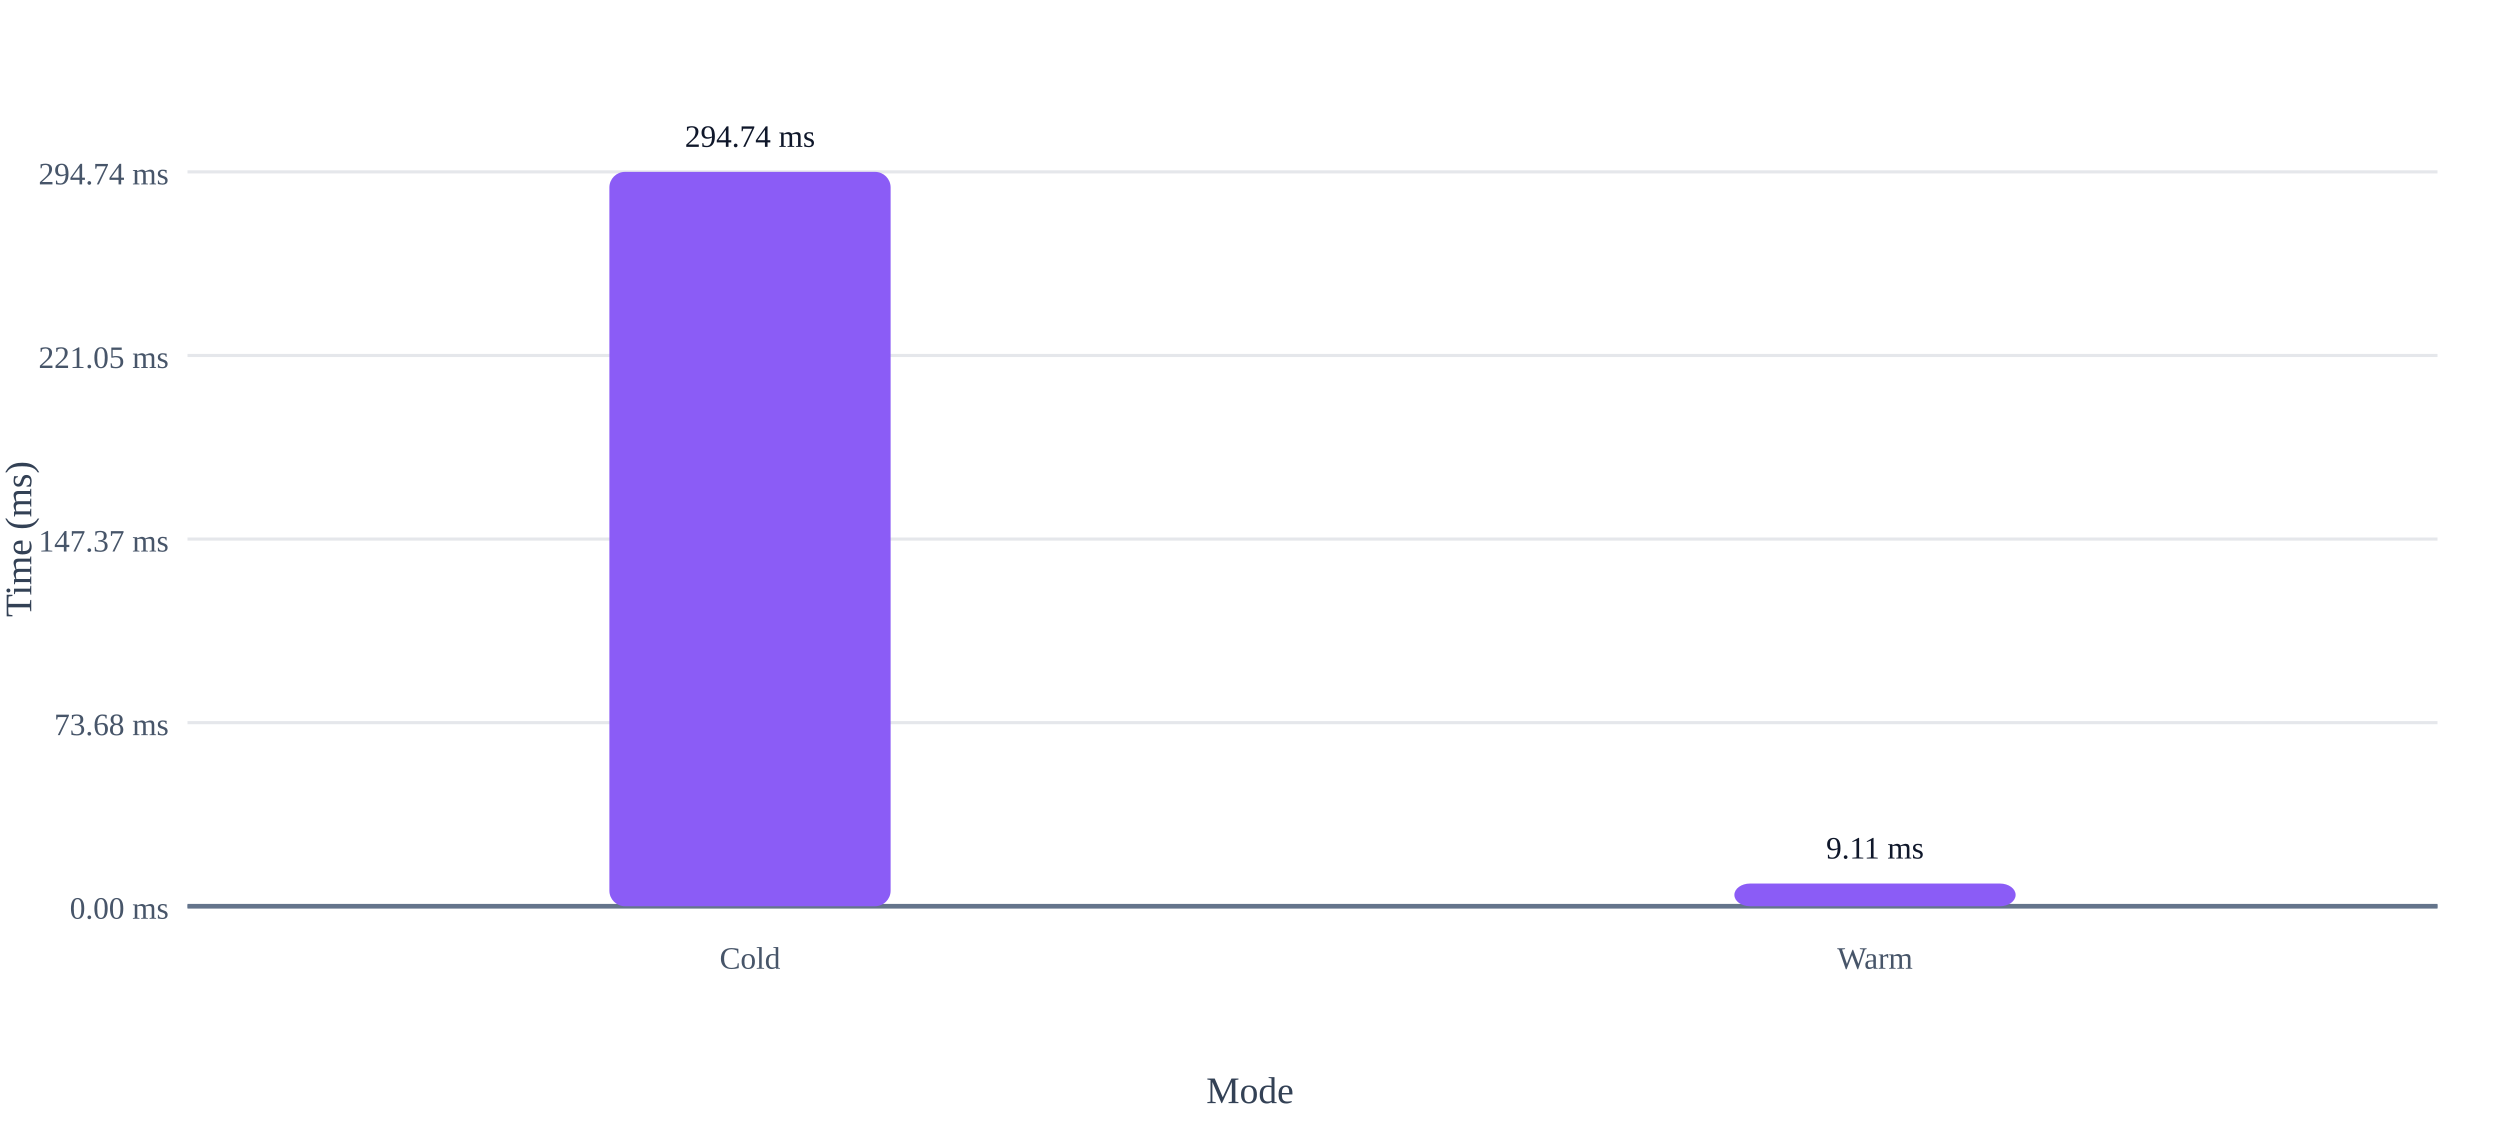
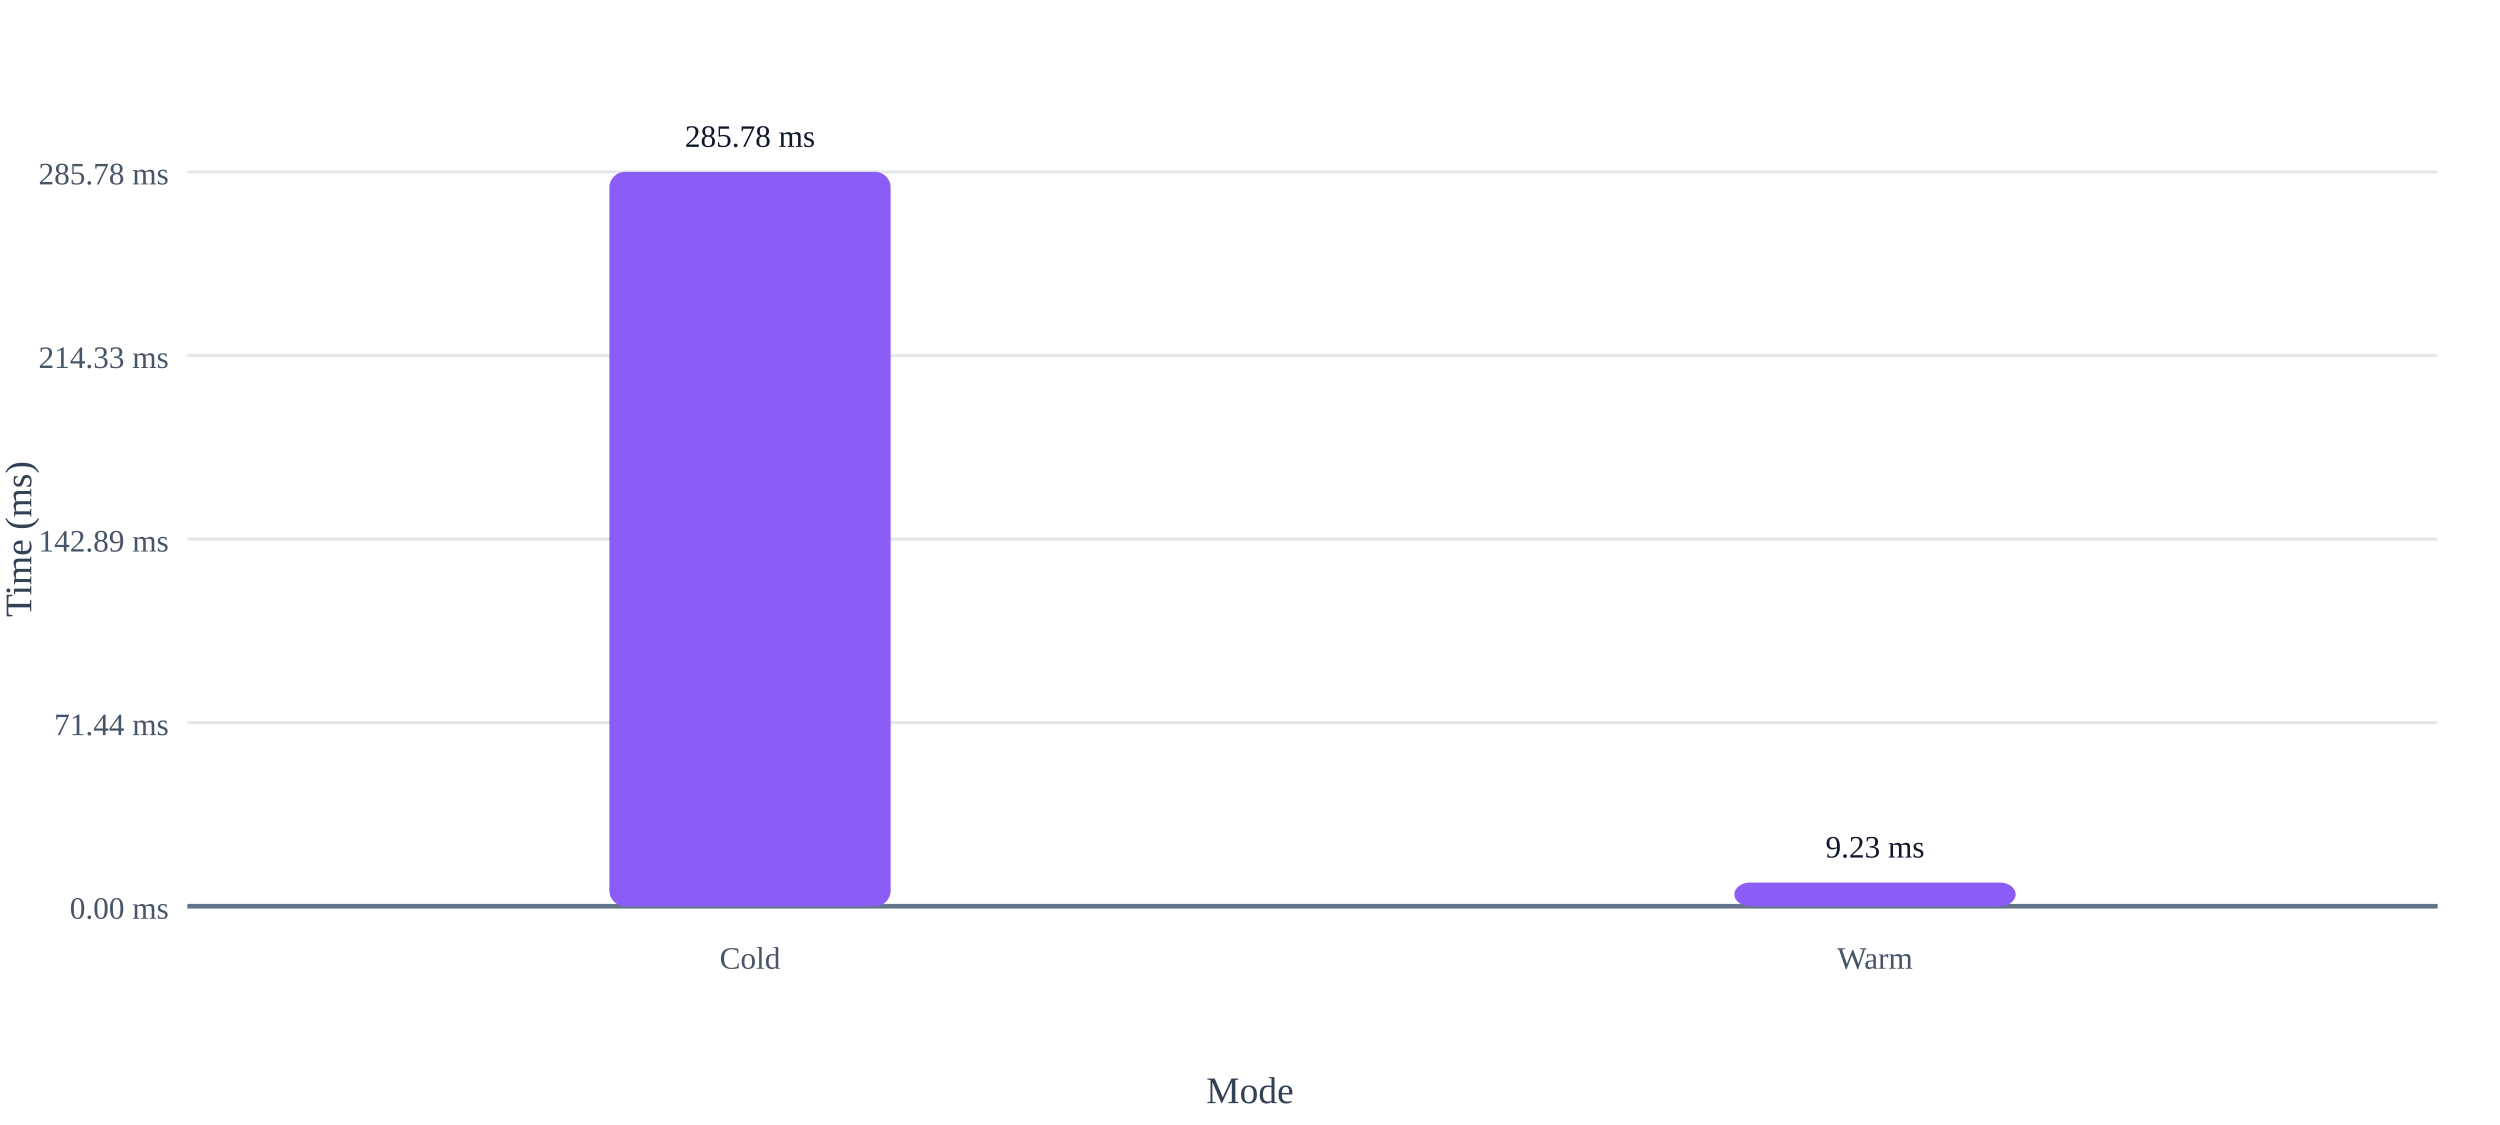
<svg xmlns="http://www.w3.org/2000/svg" width="800" height="360" viewBox="0 0 800 360">
  <rect width="100%" height="100%" fill="#ffffff" />
  <line x1="60" x2="780" y1="55" y2="55" stroke="#e5e7eb" stroke-width="1" />
  <line x1="60" x2="780" y1="113.75" y2="113.75" stroke="#e5e7eb" stroke-width="1" />
  <line x1="60" x2="780" y1="172.5" y2="172.5" stroke="#e5e7eb" stroke-width="1" />
  <line x1="60" x2="780" y1="231.25" y2="231.25" stroke="#e5e7eb" stroke-width="1" />
  <line x1="60" x2="780" y1="290" y2="290" stroke="#94a3b8" stroke-width="1" />
  <line x1="60" x2="780" y1="290" y2="290" stroke="#64748b" stroke-width="1.5" />
  <rect x="195" y="55" width="90" height="235" rx="5" fill="#8b5cf6" />
-   <text x="240" y="47" font-size="10" text-anchor="middle" fill="#0f172a">294.74 ms</text>
+   <text x="240" y="47" font-size="10" text-anchor="middle" fill="#0f172a">285.78 ms</text>
  <text x="240" y="310" font-size="10" text-anchor="middle" fill="#475569">Cold</text>
-   <rect x="555" y="282.734" width="90" height="7.266" rx="5" fill="#8b5cf6" />
-   <text x="600" y="274.734" font-size="10" text-anchor="middle" fill="#0f172a">9.11 ms</text>
+   <rect x="555" y="282.413" width="90" height="7.587" rx="5" fill="#8b5cf6" />
+   <text x="600" y="274.413" font-size="10" text-anchor="middle" fill="#0f172a">9.23 ms</text>
  <text x="600" y="310" font-size="10" text-anchor="middle" fill="#475569">Warm</text>
-   <text x="54" y="59" font-size="10" text-anchor="end" fill="#475569">294.74 ms</text>
-   <text x="54" y="117.75" font-size="10" text-anchor="end" fill="#475569">221.05 ms</text>
-   <text x="54" y="176.5" font-size="10" text-anchor="end" fill="#475569">147.37 ms</text>
-   <text x="54" y="235.25" font-size="10" text-anchor="end" fill="#475569">73.68 ms</text>
+   <text x="54" y="59" font-size="10" text-anchor="end" fill="#475569">285.78 ms</text>
+   <text x="54" y="117.75" font-size="10" text-anchor="end" fill="#475569">214.33 ms</text>
+   <text x="54" y="176.5" font-size="10" text-anchor="end" fill="#475569">142.89 ms</text>
+   <text x="54" y="235.25" font-size="10" text-anchor="end" fill="#475569">71.44 ms</text>
  <text x="54" y="294" font-size="10" text-anchor="end" fill="#475569">0.00 ms</text>
  <text x="400" y="353" font-size="12" fill="#334155" text-anchor="middle">Mode</text>
  <text x="10" y="172.5" font-size="12" fill="#334155" text-anchor="middle" transform="rotate(-90 10 172.5)">Time (ms)</text>
</svg>
